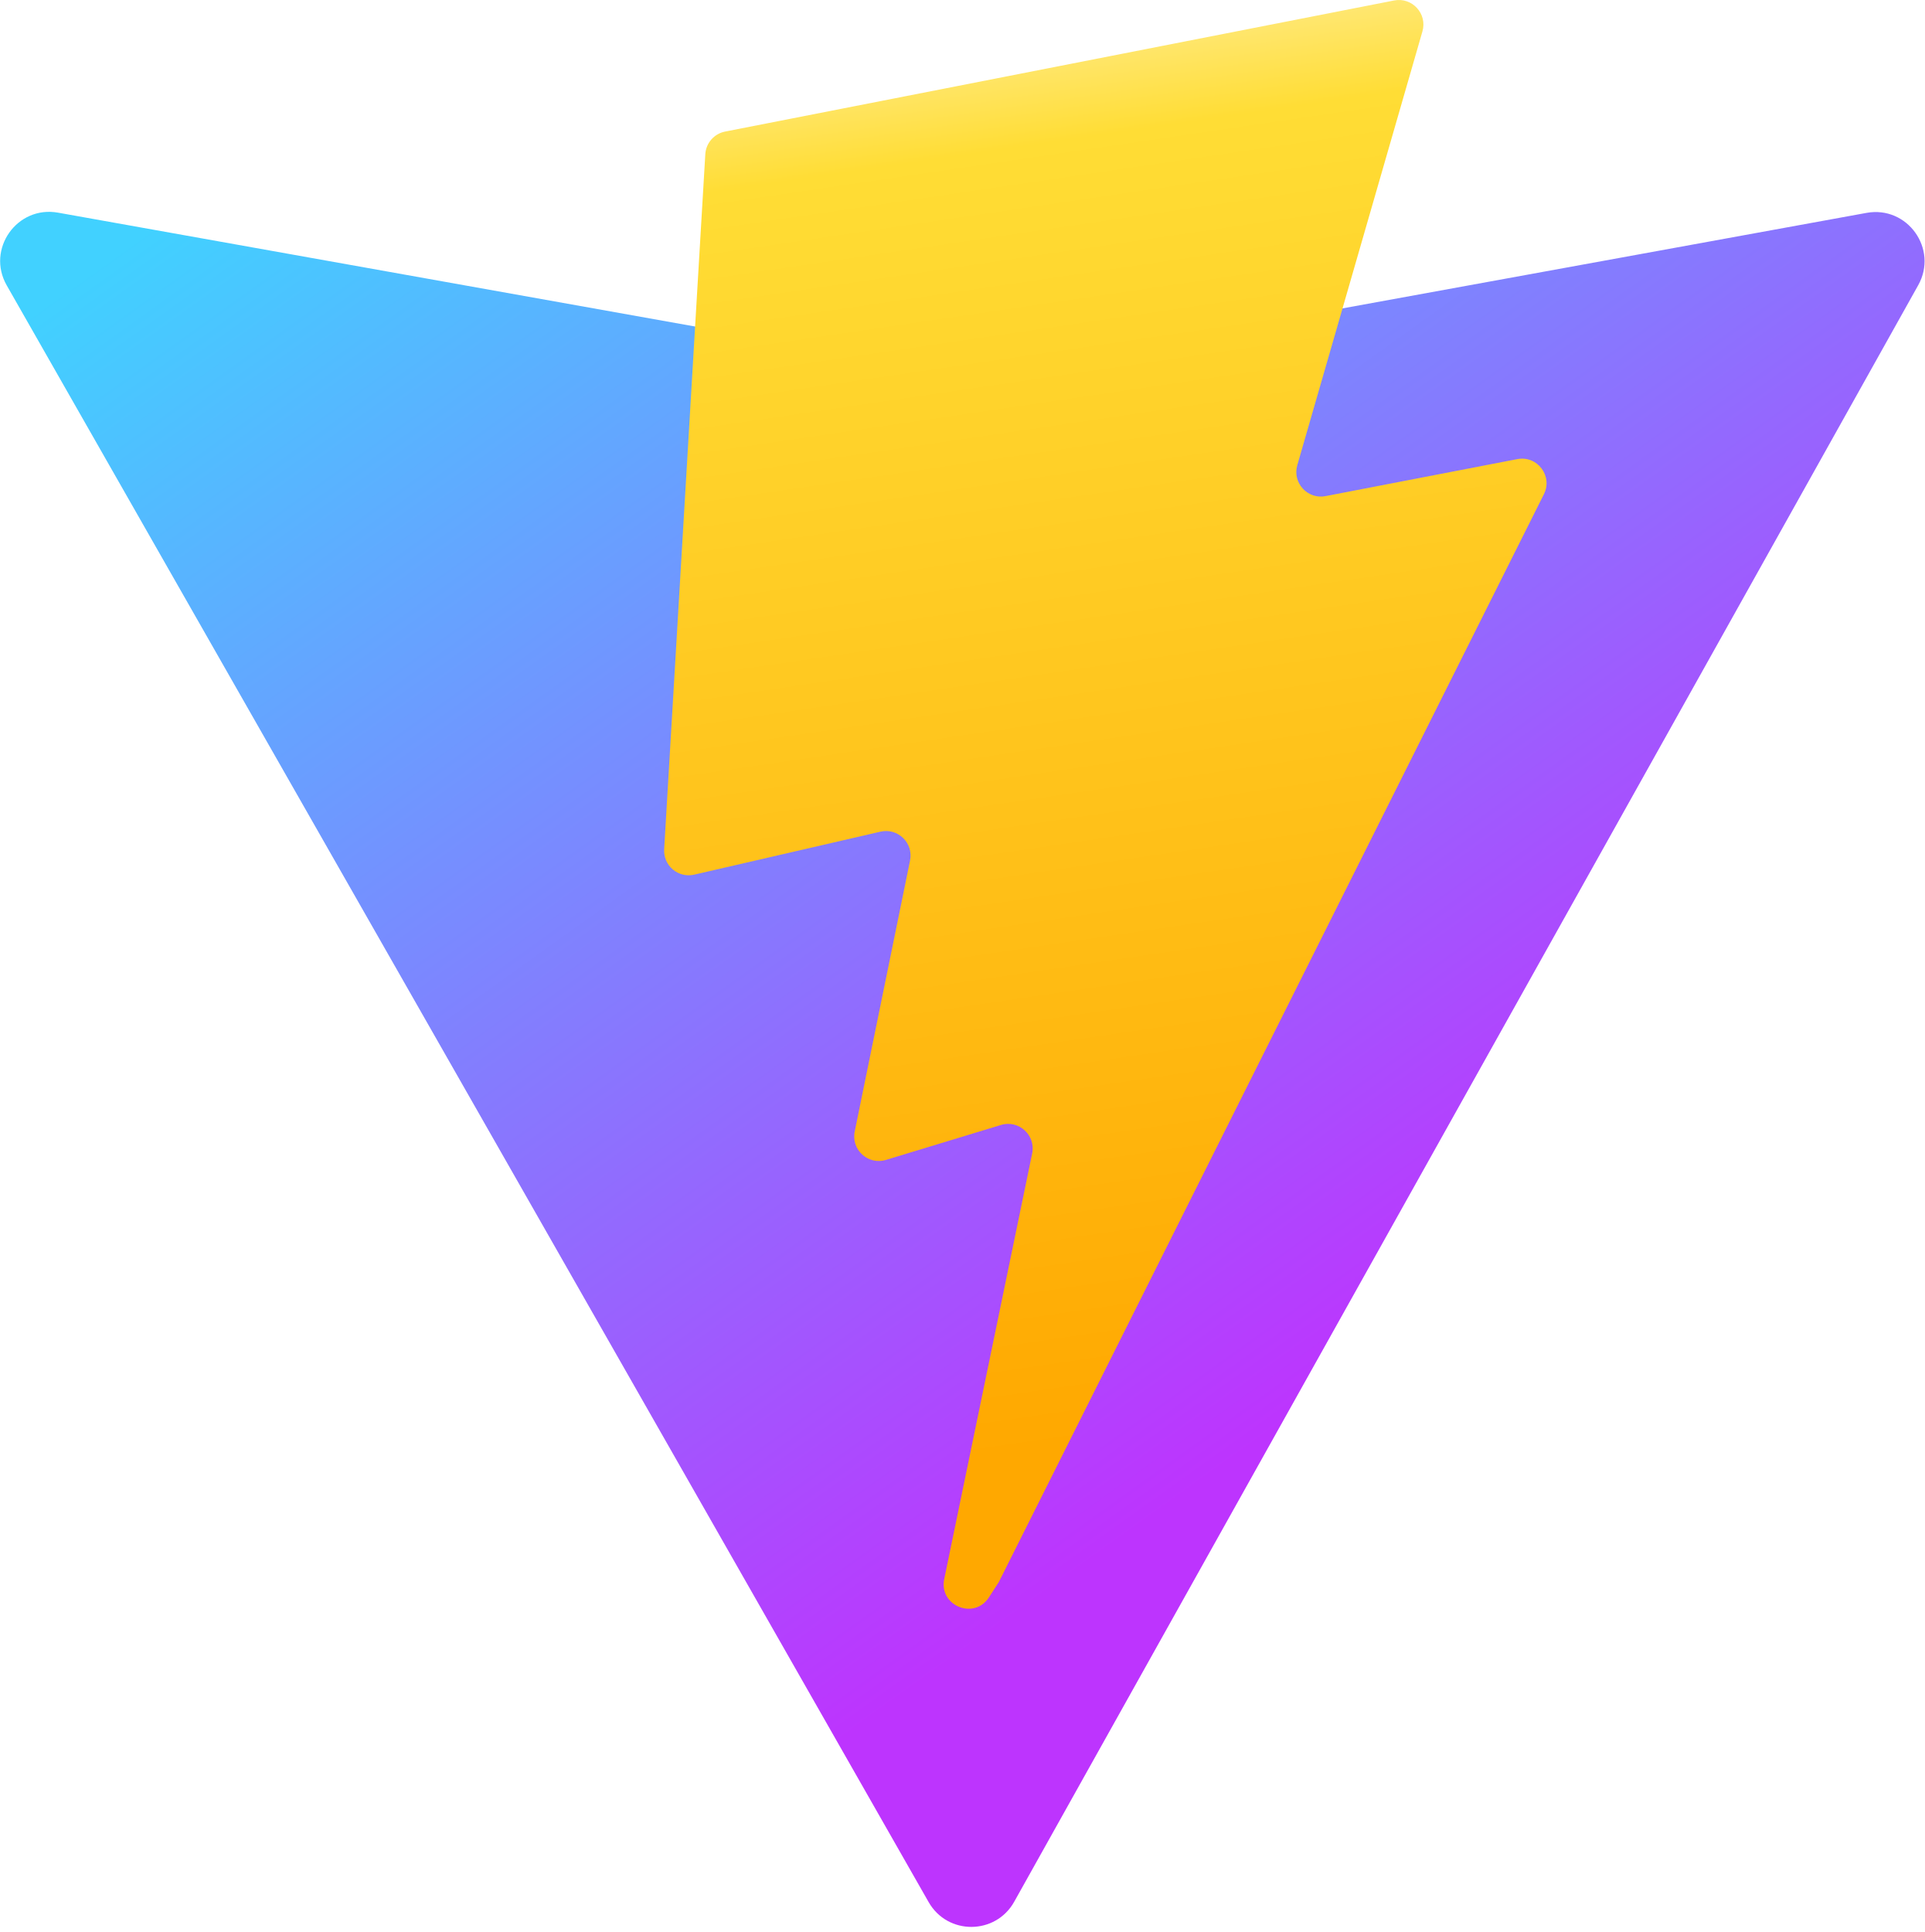
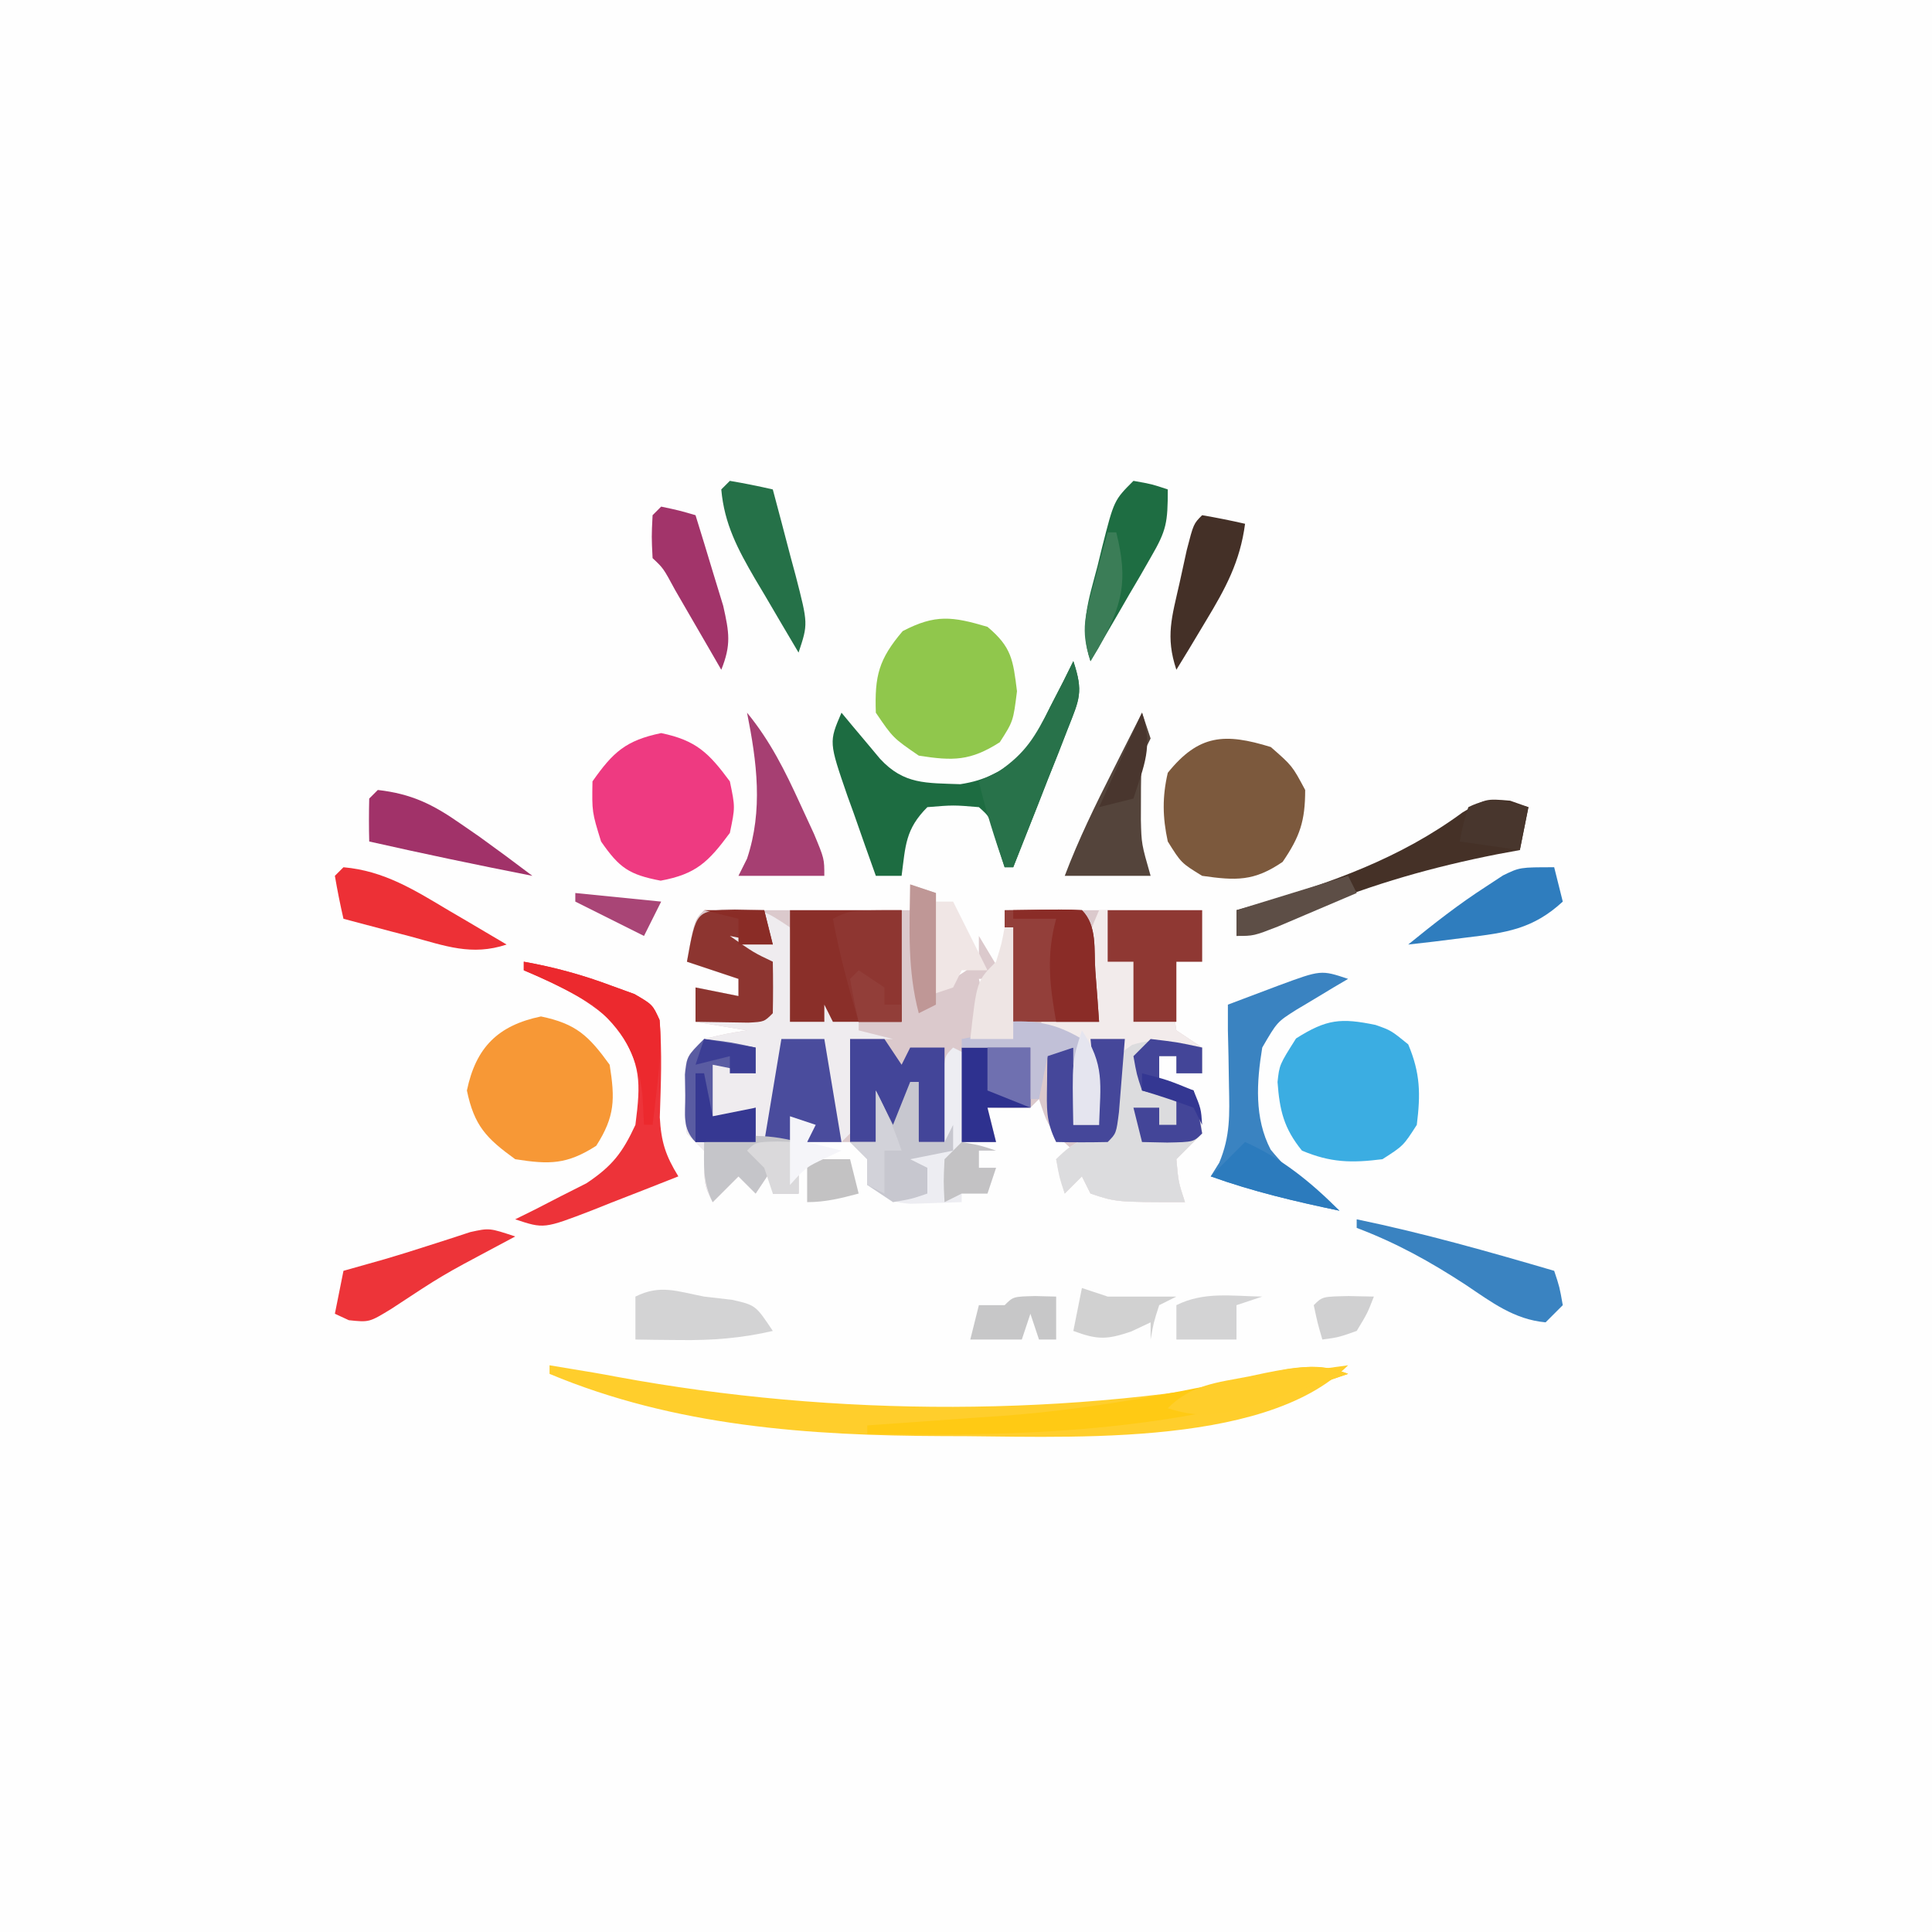
- <svg xmlns="http://www.w3.org/2000/svg" aria-hidden="true" role="img" class="iconify iconify--logos" width="31.88" height="32" preserveAspectRatio="xMidYMid meet" viewBox="0 0 256 257">
-   <defs>
-     <linearGradient id="IconifyId1813088fe1fbc01fb466" x1="-.828%" x2="57.636%" y1="7.652%" y2="78.411%">
-       <stop offset="0%" stop-color="#41D1FF" />
-       <stop offset="100%" stop-color="#BD34FE" />
-     </linearGradient>
-     <linearGradient id="IconifyId1813088fe1fbc01fb467" x1="43.376%" x2="50.316%" y1="2.242%" y2="89.03%">
-       <stop offset="0%" stop-color="#FFEA83" />
-       <stop offset="8.333%" stop-color="#FFDD35" />
-       <stop offset="100%" stop-color="#FFA800" />
-     </linearGradient>
-   </defs>
-   <path fill="url(#IconifyId1813088fe1fbc01fb466)" d="M255.153 37.938L134.897 252.976c-2.483 4.44-8.862 4.466-11.382.048L.875 37.958c-2.746-4.814 1.371-10.646 6.827-9.67l120.385 21.517a6.537 6.537 0 0 0 2.322-.004l117.867-21.483c5.438-.991 9.574 4.796 6.877 9.62Z" />
-   <path fill="url(#IconifyId1813088fe1fbc01fb467)" d="M185.432.063L96.44 17.501a3.268 3.268 0 0 0-2.634 3.014l-5.474 92.456a3.268 3.268 0 0 0 3.997 3.378l24.777-5.718c2.318-.535 4.413 1.507 3.936 3.838l-7.361 36.047c-.495 2.426 1.782 4.5 4.151 3.78l15.304-4.649c2.372-.72 4.652 1.36 4.15 3.788l-11.698 56.621c-.732 3.542 3.979 5.473 5.943 2.437l1.313-2.028l72.516-144.72c1.215-2.423-.88-5.186-3.54-4.672l-25.505 4.922c-2.396.462-4.435-1.77-3.759-4.114l16.646-57.705c.677-2.35-1.37-4.583-3.769-4.113Z" />
+ <svg xmlns="http://www.w3.org/2000/svg" version="1.1" width="225" height="225">
+   <path d="M0 0 C74.25 0 148.5 0 225 0 C225 74.25 225 148.5 225 225 C150.75 225 76.5 225 0 225 C0 150.75 0 76.5 0 0 Z " fill="#FEFEFE" transform="translate(0,0)" />
+   <path d="M0 0 C0.99 0.33 1.98 0.66 3 1 C3 4.63 3 8.26 3 12 C5.555 10.717 5.555 10.717 8 9 C8 8.01 8 7.02 8 6 C8.99 7.65 9.98 9.3 11 11 C10.01 11 9.02 11 8 11 C8.186 11.804 8.371 12.609 8.562 13.438 C8.707 14.283 8.851 15.129 9 16 C8.505 16.495 8.505 16.495 8 17 C8.99 17 9.98 17 11 17 C11 12.38 11 7.76 11 3 C18.59 3 26.18 3 34 3 C34 4.98 34 6.96 34 9 C33.01 9 32.02 9 31 9 C30.907 10.918 30.907 10.918 30.812 12.875 C30.76 13.954 30.76 13.954 30.707 15.055 C30.804 15.697 30.9 16.339 31 17 C31.99 17.66 32.98 18.32 34 19 C34 19.99 34 20.98 34 22 C33.01 22 32.02 22 31 22 C31 21.34 31 20.68 31 20 C30.34 20 29.68 20 29 20 C29 20.99 29 21.98 29 23 C30.32 23.33 31.64 23.66 33 24 C33.688 26.312 33.688 26.312 34 29 C33 30 32 31 31 32 C31.23 34.655 31.23 34.655 32 37 C24 37 24 37 21 36 C20.67 35.34 20.34 34.68 20 34 C19.34 34.66 18.68 35.32 18 36 C17.505 34.02 17.505 34.02 17 32 C17.66 31.67 18.32 31.34 19 31 C18.526 30.567 18.051 30.134 17.562 29.688 C16 28 16 28 15 25 C14.505 25.495 14.505 25.495 14 26 C12.334 26.041 10.666 26.043 9 26 C9.495 27.98 9.495 27.98 10 30 C8.68 30 7.36 30 6 30 C6 26.7 6 23.4 6 20 C5.67 20 5.34 20 5 20 C4.67 23.3 4.34 26.6 4 30 C3.01 30 2.02 30 1 30 C0.67 29.01 0.34 28.02 0 27 C-0.66 27.99 -1.32 28.98 -2 30 C-2.33 29.34 -2.66 28.68 -3 28 C-3.33 28.66 -3.66 29.32 -4 30 C-6.64 30 -9.28 30 -12 30 C-12.33 29.34 -12.66 28.68 -13 28 C-13 30.64 -13 33.28 -13 36 C-13.99 36 -14.98 36 -16 36 C-16 35.01 -16 34.02 -16 33 C-16.66 33.99 -17.32 34.98 -18 36 C-18.66 35.34 -19.32 34.68 -20 34 C-20.99 34.99 -21.98 35.98 -23 37 C-24 35 -24 35 -24 31 C-24.66 30.34 -25.32 29.68 -26 29 C-26.266 26.906 -26.266 26.906 -26.25 24.5 C-26.255 23.706 -26.26 22.912 -26.266 22.094 C-26 20 -26 20 -24 18 C-21.375 17.375 -21.375 17.375 -19 17 C-20.98 16.67 -22.96 16.34 -25 16 C-25 14.68 -25 13.36 -25 12 C-23.35 12.33 -21.7 12.66 -20 13 C-20 12.34 -20 11.68 -20 11 C-21.98 10.34 -23.96 9.68 -26 9 C-25.125 4.125 -25.125 4.125 -24 3 C-21.667 2.957 -19.333 2.96 -17 3 C-16.01 3 -15.02 3 -14 3 C-9.333 3 -4.667 3 0 3 C0 2.01 0 1.02 0 0 Z " fill="#DBC9CC" transform="translate(106,103)" />
+   <path d="M0 0 C3.625 0.188 3.625 0.188 6.625 2.188 C6.918 4.789 6.918 4.789 6.812 7.812 C6.785 8.815 6.758 9.818 6.73 10.852 C6.696 11.622 6.661 12.393 6.625 13.188 C7.945 13.188 9.265 13.188 10.625 13.188 C10.295 11.207 9.965 9.227 9.625 7.188 C11.625 9.188 11.625 9.188 11.625 13.188 C12.285 13.188 12.945 13.188 13.625 13.188 C13.955 11.867 14.285 10.547 14.625 9.188 C14.625 10.838 14.625 12.488 14.625 14.188 C15.945 14.518 17.265 14.848 18.625 15.188 C16.975 15.188 15.325 15.188 13.625 15.188 C13.955 16.177 14.285 17.168 14.625 18.188 C14.812 21.75 14.812 21.75 14.625 25.188 C13.965 25.848 13.305 26.508 12.625 27.188 C11.305 27.188 9.985 27.188 8.625 27.188 C8.295 26.527 7.965 25.867 7.625 25.188 C7.625 27.828 7.625 30.468 7.625 33.188 C6.635 33.188 5.645 33.188 4.625 33.188 C4.625 32.197 4.625 31.207 4.625 30.188 C3.965 31.177 3.305 32.167 2.625 33.188 C1.965 32.528 1.305 31.867 0.625 31.188 C-0.86 32.672 -0.86 32.672 -2.375 34.188 C-3.375 32.188 -3.375 32.188 -3.375 28.188 C-4.035 27.527 -4.695 26.867 -5.375 26.188 C-5.641 24.094 -5.641 24.094 -5.625 21.688 C-5.63 20.893 -5.635 20.099 -5.641 19.281 C-5.375 17.188 -5.375 17.188 -3.375 15.188 C-0.75 14.562 -0.75 14.562 1.625 14.188 C-1.345 13.693 -1.345 13.693 -4.375 13.188 C-4.375 11.867 -4.375 10.547 -4.375 9.188 C-2.725 9.518 -1.075 9.848 0.625 10.188 C0.625 9.527 0.625 8.867 0.625 8.188 C-1.355 7.527 -3.335 6.867 -5.375 6.188 C-4.307 0.239 -4.307 0.239 0 0 Z " fill="#EFECEF" transform="translate(85.375,105.8125)" />
+   <path d="M0 0 C3.96 0 7.92 0 12 0 C12 1.98 12 3.96 12 6 C11.01 6 10.02 6 9 6 C8.938 7.279 8.876 8.557 8.812 9.875 C8.778 10.594 8.743 11.314 8.707 12.055 C8.804 12.697 8.9 13.339 9 14 C9.99 14.66 10.98 15.32 12 16 C12 16.99 12 17.98 12 19 C11.01 19 10.02 19 9 19 C9 18.34 9 17.68 9 17 C8.34 17 7.68 17 7 17 C7 17.99 7 18.98 7 20 C8.32 20.33 9.64 20.66 11 21 C11.688 23.312 11.688 23.312 12 26 C11 27 10 28 9 29 C9.23 31.655 9.23 31.655 10 34 C2 34 2 34 -1 33 C-1.33 32.34 -1.66 31.68 -2 31 C-2.66 31.66 -3.32 32.32 -4 33 C-4.625 31.125 -4.625 31.125 -5 29 C-2.861 26.861 -1.867 26.573 1 26 C1.061 25.374 1.121 24.747 1.184 24.102 C1.267 23.284 1.351 22.467 1.438 21.625 C1.559 20.407 1.559 20.407 1.684 19.164 C2 17 2 17 3 15 C1.68 15 0.36 15 -1 15 C-0.67 15.66 -0.34 16.32 0 17 C0.134 19.672 0.043 22.323 0 25 C-0.99 25 -1.98 25 -3 25 C-3.125 18.375 -3.125 18.375 -2 15 C-3.65 15 -5.3 15 -7 15 C-6.67 12.69 -6.34 10.38 -6 8 C-5.67 8 -5.34 8 -5 8 C-5 9.65 -5 11.3 -5 13 C-3.35 13 -1.7 13 0 13 C-0.557 11.453 -0.557 11.453 -1.125 9.875 C-2.075 5.666 -1.703 3.878 0 0 Z " fill="#F2EBEB" transform="translate(128,106)" />
+   <path d="M0 0 C5.562 0.918 5.562 0.918 7.945 1.364 C33.205 6.018 60.818 6.1 86 1 C88.33 0.635 90.662 0.314 93 0 C83.061 9.939 58.756 8.195 45.875 8.25 C30.209 8.193 14.628 7.126 0 1 C0 0.67 0 0.34 0 0 Z " fill="#FFCE2C" transform="translate(64,159)" />
+   <path d="M0 0 C4.107 0.856 5.554 2.244 8 5.625 C8.63 9.615 8.63 11.642 6.438 15.062 C3.017 17.255 0.99 17.255 -3 16.625 C-6.381 14.179 -7.769 12.732 -8.625 8.625 C-7.58 3.611 -5.014 1.045 0 0 Z " fill="#F79836" transform="translate(63,118.375)" />
+   <path d="M0 0 C1.805 0.637 1.805 0.637 3.805 2.262 C5.217 5.616 5.255 8.035 4.805 11.637 C3.242 14.074 3.242 14.074 0.805 15.637 C-2.797 16.087 -5.216 16.049 -8.57 14.637 C-10.681 12.039 -11.169 9.96 -11.414 6.648 C-11.195 4.637 -11.195 4.637 -9.258 1.574 C-5.683 -0.687 -4.041 -0.831 0 0 Z " fill="#3BADE2" transform="translate(160.1953,119.3633)" />
+   <path d="M0 0 C2.5 2.188 2.5 2.188 4 5 C4 8.595 3.4 10.415 1.375 13.375 C-1.954 15.652 -4.051 15.564 -8 15 C-10.438 13.5 -10.438 13.5 -12 11 C-12.61 8.191 -12.654 5.804 -12 3 C-8.391 -1.484 -5.362 -1.657 0 0 Z " fill="#7C593D" transform="translate(148,87)" />
+   <path d="M0 0 C4.074 0.849 5.544 2.302 8 5.625 C8.625 8.625 8.625 8.625 8 11.625 C5.514 14.988 4.086 16.426 -0.062 17.188 C-3.743 16.483 -4.87 15.702 -7 12.625 C-8.062 9.188 -8.062 9.188 -8 5.625 C-5.597 2.202 -4.113 0.857 0 0 Z " fill="#EE3A81" transform="translate(77,85.375)" />
+   <path d="M0 0 C2.82 2.365 2.979 3.828 3.438 7.5 C3 11 3 11 1.438 13.438 C-1.983 15.63 -4.01 15.63 -8 15 C-11 12.938 -11 12.938 -13 10 C-13.151 5.708 -12.663 3.779 -9.875 0.5 C-6.065 -1.488 -4.08 -1.209 0 0 Z " fill="#90C74C" transform="translate(115,73)" />
+   <path d="M0 0 C0 0.99 0 1.98 0 3 C-0.99 3 -1.98 3 -3 3 C-3 2.34 -3 1.68 -3 1 C-3.66 1 -4.32 1 -5 1 C-5 1.99 -5 2.98 -5 4 C-3.68 4.33 -2.36 4.66 -1 5 C-0.312 7.312 -0.312 7.312 0 10 C-1 11 -2 12 -3 13 C-2.77 15.655 -2.77 15.655 -2 18 C-10 18 -10 18 -13 17 C-13.33 16.34 -13.66 15.68 -14 15 C-14.66 15.66 -15.32 16.32 -16 17 C-16.625 15.125 -16.625 15.125 -17 13 C-14.861 10.861 -13.867 10.573 -11 10 C-10.974 9.374 -10.948 8.747 -10.922 8.102 C-10.865 7.284 -10.808 6.467 -10.75 5.625 C-10.704 4.813 -10.657 4.001 -10.609 3.164 C-10 1 -10 1 -8.156 -0.312 C-5.205 -1.254 -2.978 -0.677 0 0 Z " fill="#DCDCDE" transform="translate(140,122)" />
+   <path d="M0 0 C1.202 3.605 0.707 4.436 -0.652 7.887 C-1.017 8.825 -1.381 9.762 -1.756 10.729 C-2.146 11.705 -2.536 12.681 -2.938 13.688 C-3.324 14.676 -3.71 15.664 -4.107 16.682 C-5.063 19.124 -6.028 21.564 -7 24 C-7.33 24 -7.66 24 -8 24 C-8.309 23.031 -8.619 22.061 -8.938 21.062 C-9.695 18.159 -9.695 18.159 -11 17 C-13.958 16.75 -13.958 16.75 -17 17 C-19.565 19.565 -19.54 21.477 -20 25 C-20.99 25 -21.98 25 -23 25 C-23.867 22.587 -24.719 20.171 -25.562 17.75 C-25.809 17.068 -26.056 16.386 -26.311 15.684 C-28.471 9.417 -28.471 9.417 -27 6 C-26.59 6.494 -26.18 6.987 -25.758 7.496 C-25.219 8.137 -24.68 8.777 -24.125 9.438 C-23.324 10.395 -23.324 10.395 -22.508 11.371 C-19.717 14.386 -17.151 14.174 -13.168 14.328 C-10.153 13.872 -8.436 12.833 -6 11 C-4.134 8.319 -4.134 8.319 -2.688 5.312 C-1.92 3.822 -1.92 3.822 -1.137 2.301 C-0.762 1.542 -0.386 0.782 0 0 Z " fill="#1D6C41" transform="translate(125,77)" />
+   <path d="M0 0 C4.333 0 8.667 0 13 0 C13 4.29 13 8.58 13 13 C10.36 13 7.72 13 5 13 C4.67 12.34 4.34 11.68 4 11 C4 11.66 4 12.32 4 13 C2.68 13 1.36 13 0 13 C0 8.71 0 4.42 0 0 Z " fill="#8A2F29" transform="translate(92,106)" />
+   <path d="M0 0 C0.66 0.33 1.32 0.66 2 1 C2.125 8.75 2.125 8.75 1 11 C2.32 11.33 3.64 11.66 5 12 C4.34 12 3.68 12 3 12 C3 12.66 3 13.32 3 14 C3.66 14 4.32 14 5 14 C4.67 14.99 4.34 15.98 4 17 C3.01 17 2.02 17 1 17 C1 17.33 1 17.66 1 18 C-0.258 18.041 -1.516 18.082 -2.812 18.125 C-3.52 18.148 -4.228 18.171 -4.957 18.195 C-7 18 -7 18 -10 16 C-10 15.01 -10 14.02 -10 13 C-10.66 12.34 -11.32 11.68 -12 11 C-11.01 11 -10.02 11 -9 11 C-9 9.02 -9 7.04 -9 5 C-8.34 6.32 -7.68 7.64 -7 9 C-6.34 7.35 -5.68 5.7 -5 4 C-4.67 4 -4.34 4 -4 4 C-4 6.31 -4 8.62 -4 11 C-3.01 11 -2.02 11 -1 11 C-1.012 10.29 -1.023 9.579 -1.035 8.848 C-1.049 7.469 -1.049 7.469 -1.062 6.062 C-1.074 5.146 -1.086 4.229 -1.098 3.285 C-1 1 -1 1 0 0 Z " fill="#EDEDF2" transform="translate(111,122)" />
+   <path d="M0 0 C6.934 -0.098 6.934 -0.098 9 0 C10.811 1.811 10.382 4.613 10.562 7.062 C10.646 8.167 10.73 9.272 10.816 10.41 C10.877 11.265 10.938 12.119 11 13 C7.37 13 3.74 13 0 13 C0 8.71 0 4.42 0 0 Z " fill="#933F3A" transform="translate(117,106)" />
+   <path d="M0 0 C-0.831 0.489 -0.831 0.489 -1.68 0.988 C-2.404 1.425 -3.129 1.862 -3.875 2.312 C-4.594 2.742 -5.314 3.171 -6.055 3.613 C-8.268 5.018 -8.268 5.018 -10 8 C-10.657 12.02 -10.939 16.197 -9.02 19.883 C-6.726 22.691 -4.01 24.994 -1 27 C-6.114 25.932 -11.072 24.769 -16 23 C-15.673 22.475 -15.345 21.951 -15.008 21.41 C-13.705 18.295 -13.806 15.804 -13.875 12.438 C-13.893 11.302 -13.911 10.166 -13.93 8.996 C-13.953 8.007 -13.976 7.019 -14 6 C-14 5.01 -14 4.02 -14 3 C-12.729 2.52 -11.459 2.041 -10.188 1.562 C-9.48 1.296 -8.772 1.029 -8.043 0.754 C-3.152 -1.051 -3.152 -1.051 0 0 Z " fill="#3A83C1" transform="translate(157,114)" />
+   <path d="M0 0 C3.566 0.635 6.859 1.538 10.25 2.812 C11.557 3.286 11.557 3.286 12.891 3.77 C15 5 15 5 15.801 6.762 C16.139 10.557 15.959 14.321 15.84 18.125 C16 21.004 16.51 22.57 18 25 C15.4 26.032 12.796 27.051 10.188 28.062 C9.45 28.357 8.712 28.652 7.951 28.955 C2.34 31.113 2.34 31.113 -1 30 C-0.241 29.625 0.519 29.25 1.301 28.863 C2.295 28.352 3.289 27.84 4.312 27.312 C5.792 26.564 5.792 26.564 7.301 25.801 C10.306 23.796 11.492 22.256 13 19 C13.637 13.984 13.662 12.076 11 7.75 C7.91 4.49 4.092 2.726 0 1 C0 0.67 0 0.34 0 0 Z " fill="#ED3339" transform="translate(61,112)" />
+   <path d="M0 0 C1.134 0.021 2.269 0.041 3.438 0.062 C3.768 1.383 4.098 2.703 4.438 4.062 C2.788 3.732 1.137 3.402 -0.562 3.062 C2.21 5 2.21 5 4.438 6.062 C4.48 8.062 4.478 10.063 4.438 12.062 C3.438 13.062 3.438 13.062 1.59 13.16 C-0.461 13.128 -2.512 13.095 -4.562 13.062 C-4.562 11.742 -4.562 10.422 -4.562 9.062 C-2.913 9.393 -1.262 9.723 0.438 10.062 C0.438 9.402 0.438 8.742 0.438 8.062 C-1.542 7.402 -3.522 6.742 -5.562 6.062 C-4.488 0.079 -4.488 0.079 0 0 Z " fill="#8D3530" transform="translate(85.5625,105.9375)" />
+   <path d="M0 0 C0.701 0.247 1.403 0.495 2.125 0.75 C1.795 2.4 1.465 4.05 1.125 5.75 C0.265 5.909 -0.595 6.067 -1.48 6.23 C-9.008 7.716 -15.823 9.653 -22.938 12.566 C-25.884 13.753 -28.853 14.774 -31.875 15.75 C-31.875 14.76 -31.875 13.77 -31.875 12.75 C-31.053 12.519 -30.23 12.289 -29.383 12.051 C-20.816 9.548 -12.799 6.702 -5.562 1.375 C-2.875 -0.25 -2.875 -0.25 0 0 Z " fill="#453127" transform="translate(175.875,93.25)" />
+   <path d="M0 0 C3.63 0 7.26 0 11 0 C11 1.98 11 3.96 11 6 C10.01 6 9.02 6 8 6 C8 8.31 8 10.62 8 13 C6.35 13 4.7 13 3 13 C3 10.69 3 8.38 3 6 C2.01 6 1.02 6 0 6 C0 4.02 0 2.04 0 0 Z " fill="#8F3833" transform="translate(129,106)" />
+   <path d="M0 0 C-18.743 6.609 -36.212 7.341 -56 7 C-56 6.67 -56 6.34 -56 6 C-54.905 5.925 -54.905 5.925 -53.788 5.848 C-50.421 5.613 -47.054 5.369 -43.688 5.125 C-42.54 5.046 -41.392 4.968 -40.209 4.887 C-28.99 4.06 -18.254 1.882 -7.285 -0.512 C-4.343 -0.949 -2.737 -1.022 0 0 Z " fill="#FFCA14" transform="translate(157,160)" />
+   <path d="M0 0 C1.32 0 2.64 0 4 0 C4.66 0.99 5.32 1.98 6 3 C6.33 2.34 6.66 1.68 7 1 C8.32 1 9.64 1 11 1 C11 4.63 11 8.26 11 12 C10.01 12 9.02 12 8 12 C7.67 11.01 7.34 10.02 7 9 C6.01 10.485 6.01 10.485 5 12 C4.67 11.34 4.34 10.68 4 10 C3.67 10.66 3.34 11.32 3 12 C2.01 12 1.02 12 0 12 C0 8.04 0 4.08 0 0 Z " fill="#434599" transform="translate(99,121)" />
+   <path d="M0 0 C7.786 1.611 15.374 3.765 23 6 C23.625 7.875 23.625 7.875 24 10 C23.34 10.66 22.68 11.32 22 12 C18.322 11.663 15.693 9.64 12.688 7.625 C8.545 4.921 4.62 2.746 0 1 C0 0.67 0 0.34 0 0 Z " fill="#3A83C1" transform="translate(158,142)" />
+   <path d="M0 0 C0.33 0.99 0.66 1.98 1 3 C0.67 3.66 0.34 4.32 0 5 C-0.096 6.623 -0.13 8.249 -0.125 9.875 C-0.128 10.739 -0.13 11.602 -0.133 12.492 C-0.065 15.28 -0.065 15.28 1 19 C-2.3 19 -5.6 19 -9 19 C-7.394 14.757 -5.423 10.73 -3.375 6.688 C-3.05 6.042 -2.725 5.397 -2.391 4.732 C-1.596 3.154 -0.798 1.577 0 0 Z " fill="#54443B" transform="translate(133,83)" />
+   <path d="M0 0 C-0.724 0.387 -1.449 0.773 -2.195 1.172 C-8.493 4.519 -8.493 4.519 -14.438 8.438 C-17 10 -17 10 -19.375 9.75 C-19.911 9.502 -20.448 9.255 -21 9 C-20.67 7.35 -20.34 5.7 -20 4 C-18.404 3.549 -16.808 3.098 -15.211 2.648 C-13.605 2.177 -12.007 1.679 -10.414 1.164 C-9.535 0.883 -8.656 0.602 -7.75 0.312 C-6.92 0.041 -6.09 -0.231 -5.234 -0.512 C-3 -1 -3 -1 0 0 Z " fill="#ED3439" transform="translate(60,144)" />
+   <path d="M0 0 C2.703 3.296 4.419 6.756 6.188 10.625 C6.717 11.772 7.247 12.92 7.793 14.102 C9 17 9 17 9 19 C5.7 19 2.4 19 -1 19 C-0.67 18.34 -0.34 17.68 0 17 C1.883 11.351 1.149 5.745 0 0 Z " fill="#A63F72" transform="translate(87,83)" />
+   <path d="M0 0 C2.125 0.375 2.125 0.375 4 1 C4 4.882 3.852 5.756 2.031 8.891 C1.625 9.6 1.219 10.309 0.801 11.039 C0.372 11.769 -0.058 12.498 -0.5 13.25 C-0.929 13.995 -1.359 14.74 -1.801 15.508 C-2.86 17.343 -3.929 19.172 -5 21 C-6.345 16.966 -5.225 13.916 -4.188 9.938 C-4.009 9.205 -3.83 8.472 -3.646 7.717 C-2.258 2.258 -2.258 2.258 0 0 Z " fill="#1E6D42" transform="translate(132,56)" />
+   <path d="M0 0 C1.675 0.286 3.344 0.618 5 1 C5.698 3.602 6.383 6.206 7.062 8.812 C7.262 9.55 7.461 10.288 7.666 11.049 C9.113 16.66 9.113 16.66 8 20 C6.679 17.776 5.368 15.546 4.062 13.312 C3.503 12.374 3.503 12.374 2.932 11.416 C0.94 7.99 -0.648 5.031 -1 1 C-0.67 0.67 -0.34 0.34 0 0 Z " fill="#257148" transform="translate(85,56)" />
+   <path d="M0 0 C1.65 0 3.3 0 5 0 C5.66 3.96 6.32 7.92 7 12 C5.68 12 4.36 12 3 12 C2.67 11.34 2.34 10.68 2 10 C2 10.66 2 11.32 2 12 C0.68 12 -0.64 12 -2 12 C-1.34 8.04 -0.68 4.08 0 0 Z " fill="#4A4C9D" transform="translate(91,121)" />
+   <path d="M0 0 C4.753 0.414 8.309 2.675 12.312 5.062 C12.958 5.44 13.603 5.817 14.268 6.205 C15.849 7.13 17.425 8.064 19 9 C14.922 10.359 11.823 9.145 7.812 8.062 C7.063 7.867 6.313 7.672 5.541 7.471 C3.692 6.988 1.846 6.495 0 6 C-0.382 4.344 -0.714 2.675 -1 1 C-0.67 0.67 -0.34 0.34 0 0 Z " fill="#ED3036" transform="translate(40,101)" />
+   <path d="M0 0 C0 4.29 0 8.58 0 13 C-1.65 13 -3.3 13 -5 13 C-6.171 9.019 -7.257 5.084 -8 1 C-6 0 -6 0 0 0 Z " fill="#8E3631" transform="translate(105,106)" />
+   <path d="M0 0 C0.33 1.32 0.66 2.64 1 4 C-2.492 7.219 -5.608 7.629 -10.25 8.188 C-11.513 8.346 -12.777 8.505 -14.078 8.668 C-15.042 8.778 -16.007 8.887 -17 9 C-14.059 6.606 -11.126 4.304 -7.938 2.25 C-7.287 1.822 -6.636 1.394 -5.965 0.953 C-4 0 -4 0 0 0 Z " fill="#2F7DBE" transform="translate(181,101)" />
+   <path d="M0 0 C2.062 0.438 2.062 0.438 4 1 C4.7 3.246 5.384 5.497 6.062 7.75 C6.637 9.629 6.637 9.629 7.223 11.547 C7.927 14.674 8.167 16.095 7 19 C6.506 18.145 6.013 17.291 5.504 16.41 C4.863 15.305 4.223 14.201 3.562 13.062 C2.605 11.409 2.605 11.409 1.629 9.723 C0.253 7.172 0.253 7.172 -1 6 C-1.125 3.5 -1.125 3.5 -1 1 C-0.67 0.67 -0.34 0.34 0 0 Z " fill="#A2346A" transform="translate(77,59)" />
+   <path d="M0 0 C3.878 0.439 6.389 1.656 9.562 3.875 C10.306 4.388 11.05 4.901 11.816 5.43 C13.898 6.927 15.956 8.452 18 10 C11.645 8.753 5.317 7.426 -1 6 C-1.043 4.334 -1.041 2.666 -1 1 C-0.67 0.67 -0.34 0.34 0 0 Z " fill="#A13269" transform="translate(44,92)" />
+   <path d="M0 0 C1.202 3.605 0.707 4.436 -0.652 7.887 C-1.199 9.293 -1.199 9.293 -1.756 10.729 C-2.146 11.705 -2.536 12.681 -2.938 13.688 C-3.324 14.676 -3.71 15.664 -4.107 16.682 C-5.063 19.124 -6.028 21.564 -7 24 C-7.33 24 -7.66 24 -8 24 C-9.129 20.689 -10.213 17.41 -11 14 C-10.243 13.622 -9.487 13.245 -8.707 12.855 C-5.514 10.667 -4.423 8.743 -2.688 5.312 C-2.176 4.319 -1.664 3.325 -1.137 2.301 C-0.762 1.542 -0.386 0.782 0 0 Z " fill="#28724A" transform="translate(125,77)" />
+   <path d="M0 0 C3.125 0.375 3.125 0.375 6 1 C6 1.99 6 2.98 6 4 C5.01 4 4.02 4 3 4 C3 3.34 3 2.68 3 2 C2.34 2 1.68 2 1 2 C1 2.99 1 3.98 1 5 C2.32 5.33 3.64 5.66 5 6 C5.382 7.656 5.714 9.325 6 11 C5 12 5 12 1.938 12.062 C0.968 12.042 -0.001 12.021 -1 12 C-1.33 10.68 -1.66 9.36 -2 8 C-1.01 8 -0.02 8 1 8 C1 8.66 1 9.32 1 10 C1.66 10 2.32 10 3 10 C3 9.01 3 8.02 3 7 C1.68 6.67 0.36 6.34 -1 6 C-1.625 4.125 -1.625 4.125 -2 2 C-1.34 1.34 -0.68 0.68 0 0 Z " fill="#434598" transform="translate(134,121)" />
+   <path d="M0 0 C1.675 0.286 3.344 0.618 5 1 C4.417 5.423 2.732 8.516 0.438 12.312 C-0.203 13.381 -0.844 14.45 -1.504 15.551 C-1.998 16.359 -2.491 17.167 -3 18 C-4.294 14.117 -3.515 11.849 -2.625 7.875 C-2.349 6.614 -2.073 5.354 -1.789 4.055 C-1 1 -1 1 0 0 Z " fill="#443027" transform="translate(140,60)" />
+   <path d="M0 0 C1.32 0 2.64 0 4 0 C3.86 1.813 3.713 3.625 3.562 5.438 C3.481 6.447 3.4 7.456 3.316 8.496 C3 11 3 11 2 12 C0 12.041 -2 12.043 -4 12 C-5.203 9.595 -5.101 8.05 -5.062 5.375 C-5.053 4.558 -5.044 3.74 -5.035 2.898 C-5.024 2.272 -5.012 1.645 -5 1 C-4.01 1 -3.02 1 -2 1 C-2 3.97 -2 6.94 -2 10 C-1.01 10 -0.02 10 1 10 C0.67 6.7 0.34 3.4 0 0 Z " fill="#45479A" transform="translate(127,121)" />
+   <path d="M0 0 C3.125 0.375 3.125 0.375 6 1 C6 1.99 6 2.98 6 4 C4.35 3.67 2.7 3.34 1 3 C1 5.31 1 7.62 1 10 C2.65 9.34 4.3 8.68 6 8 C6 9.32 6 10.64 6 12 C3.667 12.042 1.333 12.041 -1 12 C-2.589 10.411 -2.17 8.752 -2.188 6.562 C-2.202 5.759 -2.216 4.956 -2.23 4.129 C-2 2 -2 2 0 0 Z " fill="#5A5CA2" transform="translate(82,121)" />
+   <path d="M0 0 C1.073 0.124 2.145 0.247 3.25 0.375 C6 1 6 1 8 4 C4.326 4.853 0.955 5.108 -2.812 5.062 C-4.276 5.049 -4.276 5.049 -5.77 5.035 C-6.874 5.018 -6.874 5.018 -8 5 C-8 3.35 -8 1.7 -8 0 C-5.106 -1.447 -3.143 -0.604 0 0 Z " fill="#D3D3D4" transform="translate(82,151)" />
+   <path d="M0 0 C2.64 0 5.28 0 8 0 C8 2.31 8 4.62 8 7 C6.35 7 4.7 7 3 7 C3.33 8.32 3.66 9.64 4 11 C2.68 11 1.36 11 0 11 C0 7.37 0 3.74 0 0 Z " fill="#2E318F" transform="translate(112,122)" />
+   <path d="M0 0 C0.33 0 0.66 0 1 0 C1 2.31 1 4.62 1 7 C1.99 7 2.98 7 4 7 C4.33 6.34 4.66 5.68 5 5 C5 5.99 5 6.98 5 8 C3.35 8.33 1.7 8.66 0 9 C0.66 9.33 1.32 9.66 2 10 C2 10.99 2 11.98 2 13 C0.188 13.625 0.188 13.625 -2 14 C-2.99 13.34 -3.98 12.68 -5 12 C-5 11.01 -5 10.02 -5 9 C-5.66 8.34 -6.32 7.68 -7 7 C-6.01 7 -5.02 7 -4 7 C-4 5.02 -4 3.04 -4 1 C-3.34 2.32 -2.68 3.64 -2 5 C-1.34 3.35 -0.68 1.7 0 0 Z " fill="#C7C7CF" transform="translate(106,126)" />
+   <path d="M0 0 C6.152 -0.098 6.152 -0.098 8 0 C9.811 1.811 9.382 4.613 9.562 7.062 C9.646 8.167 9.73 9.272 9.816 10.41 C9.877 11.265 9.938 12.119 10 13 C8.35 13 6.7 13 5 13 C4.238 8.684 3.839 5.256 5 1 C3.35 1 1.7 1 0 1 C0 0.67 0 0.34 0 0 Z " fill="#8A2C27" transform="translate(118,106)" />
+   <path d="M0 0 C3.566 0.635 6.859 1.538 10.25 2.812 C11.557 3.286 11.557 3.286 12.891 3.77 C15 5 15 5 15.824 6.809 C16.029 9.366 15.864 11.703 15.562 14.25 C15.461 15.142 15.359 16.034 15.254 16.953 C15.17 17.629 15.086 18.304 15 19 C14.67 19 14.34 19 14 19 C13.938 17.804 13.876 16.608 13.812 15.375 C13.225 10.883 11.507 7.877 8 5 C5.413 3.457 2.774 2.17 0 1 C0 0.67 0 0.34 0 0 Z " fill="#EC292E" transform="translate(61,112)" />
+   <path d="M0 0 C0 1.98 0 3.96 0 6 C-0.99 6 -1.98 6 -3 6 C-3 5.01 -3 4.02 -3 3 C-3.99 4.485 -3.99 4.485 -5 6 C-5.66 5.34 -6.32 4.68 -7 4 C-7.99 4.99 -8.98 5.98 -10 7 C-11.212 4.577 -11 2.718 -11 0 C-6.982 -0.841 -3.982 -1.054 0 0 Z " fill="#C5C5C9" transform="translate(93,133)" />
+   <path d="M0 0 C0.99 0 1.98 0 3 0 C4.32 2.64 5.64 5.28 7 8 C6.01 8 5.02 8 4 8 C3.67 8.66 3.34 9.32 3 10 C2.01 10.33 1.02 10.66 0 11 C0 7.37 0 3.74 0 0 Z " fill="#F0E6E5" transform="translate(108,105)" />
+   <path d="M0 0 C0.99 0.33 1.98 0.66 3 1 C3.66 1 4.32 1 5 1 C7 1 9 1 11 1 C10.01 1.495 10.01 1.495 9 2 C8.348 4.025 8.348 4.025 8 6 C8 5.34 8 4.68 8 4 C7.258 4.351 6.515 4.701 5.75 5.062 C2.868 6.045 1.788 6.033 -1 5 C-0.67 3.35 -0.34 1.7 0 0 Z " fill="#D1D1D1" transform="translate(126,150)" />
+   <path d="M0 0 C4.297 1.91 7.689 4.689 11 8 C5.886 6.932 0.928 5.769 -4 4 C-2.68 2.68 -1.36 1.36 0 0 Z " fill="#2C7BBD" transform="translate(145,133)" />
+   <path d="M0 0 C-2.558 0.869 -5.12 1.72 -7.688 2.562 C-8.769 2.933 -8.769 2.933 -9.873 3.311 C-13.944 4.63 -16.78 5.39 -21 4 C-18.264 1.264 -15.294 1.018 -11.625 0.312 C-10.952 0.17 -10.279 0.028 -9.586 -0.119 C-6.123 -0.804 -3.351 -1.28 0 0 Z " fill="#FFCE2B" transform="translate(157,160)" />
+   <path d="M0 0 C-0.33 1.65 -0.66 3.3 -1 5 C-3.31 4.67 -5.62 4.34 -8 4 C-7.625 2.062 -7.625 2.062 -7 0 C-4.333 -1.333 -2.833 -0.671 0 0 Z " fill="#48362D" transform="translate(178,94)" />
+   <path d="M0 0 C-0.99 0.33 -1.98 0.66 -3 1 C-3 2.32 -3 3.64 -3 5 C-5.31 5 -7.62 5 -10 5 C-10 3.68 -10 2.36 -10 1 C-6.785 -0.607 -3.564 -0.057 0 0 Z " fill="#D3D3D4" transform="translate(147,151)" />
+   <path d="M0 0 C3.625 -0.201 5.865 0.142 9 2 C8.67 2.99 8.34 3.98 8 5 C8 4.34 8 3.68 8 3 C7.01 3.33 6.02 3.66 5 4 C4.67 5.65 4.34 7.3 4 9 C3.67 9 3.34 9 3 9 C3 7.02 3 5.04 3 3 C0.36 3 -2.28 3 -5 3 C-5 2.67 -5 2.34 -5 2 C-3.35 1.67 -1.7 1.34 0 1 C0 0.67 0 0.34 0 0 Z " fill="#C1C0D7" transform="translate(117,119)" />
+   <path d="M0 0 C0.33 0 0.66 0 1 0 C1 4.29 1 8.58 1 13 C-0.65 13 -2.3 13 -4 13 C-3.25 6.25 -3.25 6.25 -1 4 C-0.357 1.931 -0.357 1.931 0 0 Z " fill="#EEE5E4" transform="translate(117,108)" />
+   <path d="M0 0 C1.207 0.031 1.207 0.031 2.438 0.062 C2.438 1.712 2.438 3.362 2.438 5.062 C1.778 5.062 1.117 5.062 0.438 5.062 C0.107 4.072 -0.223 3.083 -0.562 2.062 C-0.892 3.053 -1.222 4.043 -1.562 5.062 C-3.542 5.062 -5.522 5.062 -7.562 5.062 C-7.232 3.743 -6.902 2.422 -6.562 1.062 C-5.572 1.062 -4.582 1.062 -3.562 1.062 C-2.562 0.062 -2.562 0.062 0 0 Z " fill="#C7C7C8" transform="translate(120.5625,150.9375)" />
+   <path d="M0 0 C1.65 0 3.3 0 5 0 C5 2.31 5 4.62 5 7 C2.525 6.01 2.525 6.01 0 5 C0 3.35 0 1.7 0 0 Z " fill="#6F70B0" transform="translate(115,122)" />
+   <path d="M0 0 C2.125 0.375 2.125 0.375 4 1 C3.34 1 2.68 1 2 1 C2 1.66 2 2.32 2 3 C2.66 3 3.32 3 4 3 C3.67 3.99 3.34 4.98 3 6 C2.01 6 1.02 6 0 6 C-0.99 6.495 -0.99 6.495 -2 7 C-2.125 4.625 -2.125 4.625 -2 2 C-1.34 1.34 -0.68 0.68 0 0 Z " fill="#C3C2C4" transform="translate(112,133)" />
+   <path d="M0 0 C0.99 0.33 1.98 0.66 3 1 C3 5.29 3 9.58 3 14 C2.01 14.495 2.01 14.495 1 15 C-0.323 10.039 -0.089 5.089 0 0 Z " fill="#BF9796" transform="translate(106,103)" />
+   <path d="M0 0 C0.33 0 0.66 0 1 0 C1.33 1.65 1.66 3.3 2 5 C3.65 4.67 5.3 4.34 7 4 C7 5.32 7 6.64 7 8 C4.69 8 2.38 8 0 8 C0 5.36 0 2.72 0 0 Z " fill="#363892" transform="translate(81,125)" />
+   <path d="M0 0 C2.679 4.019 2.156 6.242 2 11 C1.01 11 0.02 11 -1 11 C-1.143 3.571 -1.143 3.571 0 0 Z " fill="#E5E5EF" transform="translate(126,120)" />
+   <path d="M0 0 C0.33 0.66 0.66 1.32 1 2 C-0.956 2.838 -2.915 3.67 -4.875 4.5 C-6.511 5.196 -6.511 5.196 -8.18 5.906 C-11 7 -11 7 -13 7 C-13 6.01 -13 5.02 -13 4 C-8.71 2.68 -4.42 1.36 0 0 Z " fill="#5D4E46" transform="translate(157,102)" />
+   <path d="M0 0 C0.33 0 0.66 0 1 0 C2.409 5.637 1.74 8.442 -1.09 13.496 C-1.39 13.992 -1.691 14.489 -2 15 C-3.239 11.282 -2.57 9.561 -1.562 5.812 C-1.131 4.182 -1.131 4.182 -0.691 2.52 C-0.463 1.688 -0.235 0.857 0 0 Z " fill="#3B7D57" transform="translate(129,62)" />
+   <path d="M0 0 C1.454 0.031 1.454 0.031 2.938 0.062 C2.188 2 2.188 2 0.938 4.062 C-1.188 4.812 -1.188 4.812 -3.062 5.062 C-3.625 3.125 -3.625 3.125 -4.062 1.062 C-3.062 0.062 -3.062 0.062 0 0 Z " fill="#D0D0D1" transform="translate(157.0625,150.9375)" />
+   <path d="M0 0 C1.65 0 3.3 0 5 0 C5.33 1.32 5.66 2.64 6 4 C3.924 4.553 2.156 5 0 5 C0 3.35 0 1.7 0 0 Z " fill="#C3C2C3" transform="translate(94,135)" />
+   <path d="M0 0 C1.206 2.332 2.165 4.496 3 7 C2.34 7 1.68 7 1 7 C1 8.65 1 10.3 1 12 C0.34 11.67 -0.32 11.34 -1 11 C-1 10.01 -1 9.02 -1 8 C-1.66 7.34 -2.32 6.68 -3 6 C-2.01 6 -1.02 6 0 6 C0 4.02 0 2.04 0 0 Z " fill="#D2D2D9" transform="translate(102,127)" />
+   <path d="M0 0 C1.207 0.031 1.207 0.031 2.438 0.062 C2.438 2.042 2.438 4.022 2.438 6.062 C1.448 6.062 0.458 6.062 -0.562 6.062 C-0.892 5.072 -1.222 4.082 -1.562 3.062 C-2.223 2.402 -2.882 1.742 -3.562 1.062 C-2.562 0.062 -2.562 0.062 0 0 Z " fill="#DAD9DB" transform="translate(90.5625,132.9375)" />
+   <path d="M0 0 C3.3 0.33 6.6 0.66 10 1 C9.34 2.32 8.68 3.64 8 5 C5.36 3.68 2.72 2.36 0 1 C0 0.67 0 0.34 0 0 Z " fill="#A94576" transform="translate(67,104)" />
+   <path d="M0 0 C1.312 3.937 0.243 6.125 -1 10 C-2.32 10.33 -3.64 10.66 -5 11 C-3.35 7.37 -1.7 3.74 0 0 Z " fill="#49362E" transform="translate(133,83)" />
+   <path d="M0 0 C2.31 0 4.62 0 7 0 C7.33 1.32 7.66 2.64 8 4 C6.68 4 5.36 4 4 4 C4 3.01 4 2.02 4 1 C2.68 0.67 1.36 0.34 0 0 Z " fill="#8A2C26" transform="translate(82,106)" />
+   <path d="M0 0 C0.99 0.33 1.98 0.66 3 1 C2.67 1.66 2.34 2.32 2 3 C3.32 3.33 4.64 3.66 6 4 C5.381 4.289 4.763 4.577 4.125 4.875 C1.867 5.937 1.867 5.937 0 8 C0 5.36 0 2.72 0 0 Z " fill="#F5F5F9" transform="translate(92,130)" />
+   <path d="M0 0 C2.97 0.495 2.97 0.495 6 1 C6 1.99 6 2.98 6 4 C5.01 4 4.02 4 3 4 C3 3.34 3 2.68 3 2 C1.68 2.33 0.36 2.66 -1 3 C-0.67 2.01 -0.34 1.02 0 0 Z " fill="#3C3E95" transform="translate(82,121)" />
+   <path d="M0 0 C1.485 0.99 1.485 0.99 3 2 C3 2.66 3 3.32 3 4 C3.66 4 4.32 4 5 4 C5 4.66 5 5.32 5 6 C3.35 6 1.7 6 0 6 C-0.382 4.344 -0.714 2.675 -1 1 C-0.67 0.67 -0.34 0.34 0 0 Z " fill="#923E39" transform="translate(100,113)" />
+   <path d="M0 0 C2.938 0.75 2.938 0.75 6 2 C6.875 4.125 6.875 4.125 7 6 C6.67 5.34 6.34 4.68 6 4 C4.021 3.273 2.02 2.602 0 2 C0 1.34 0 0.68 0 0 Z " fill="#343792" transform="translate(133,125)" />
</svg>
